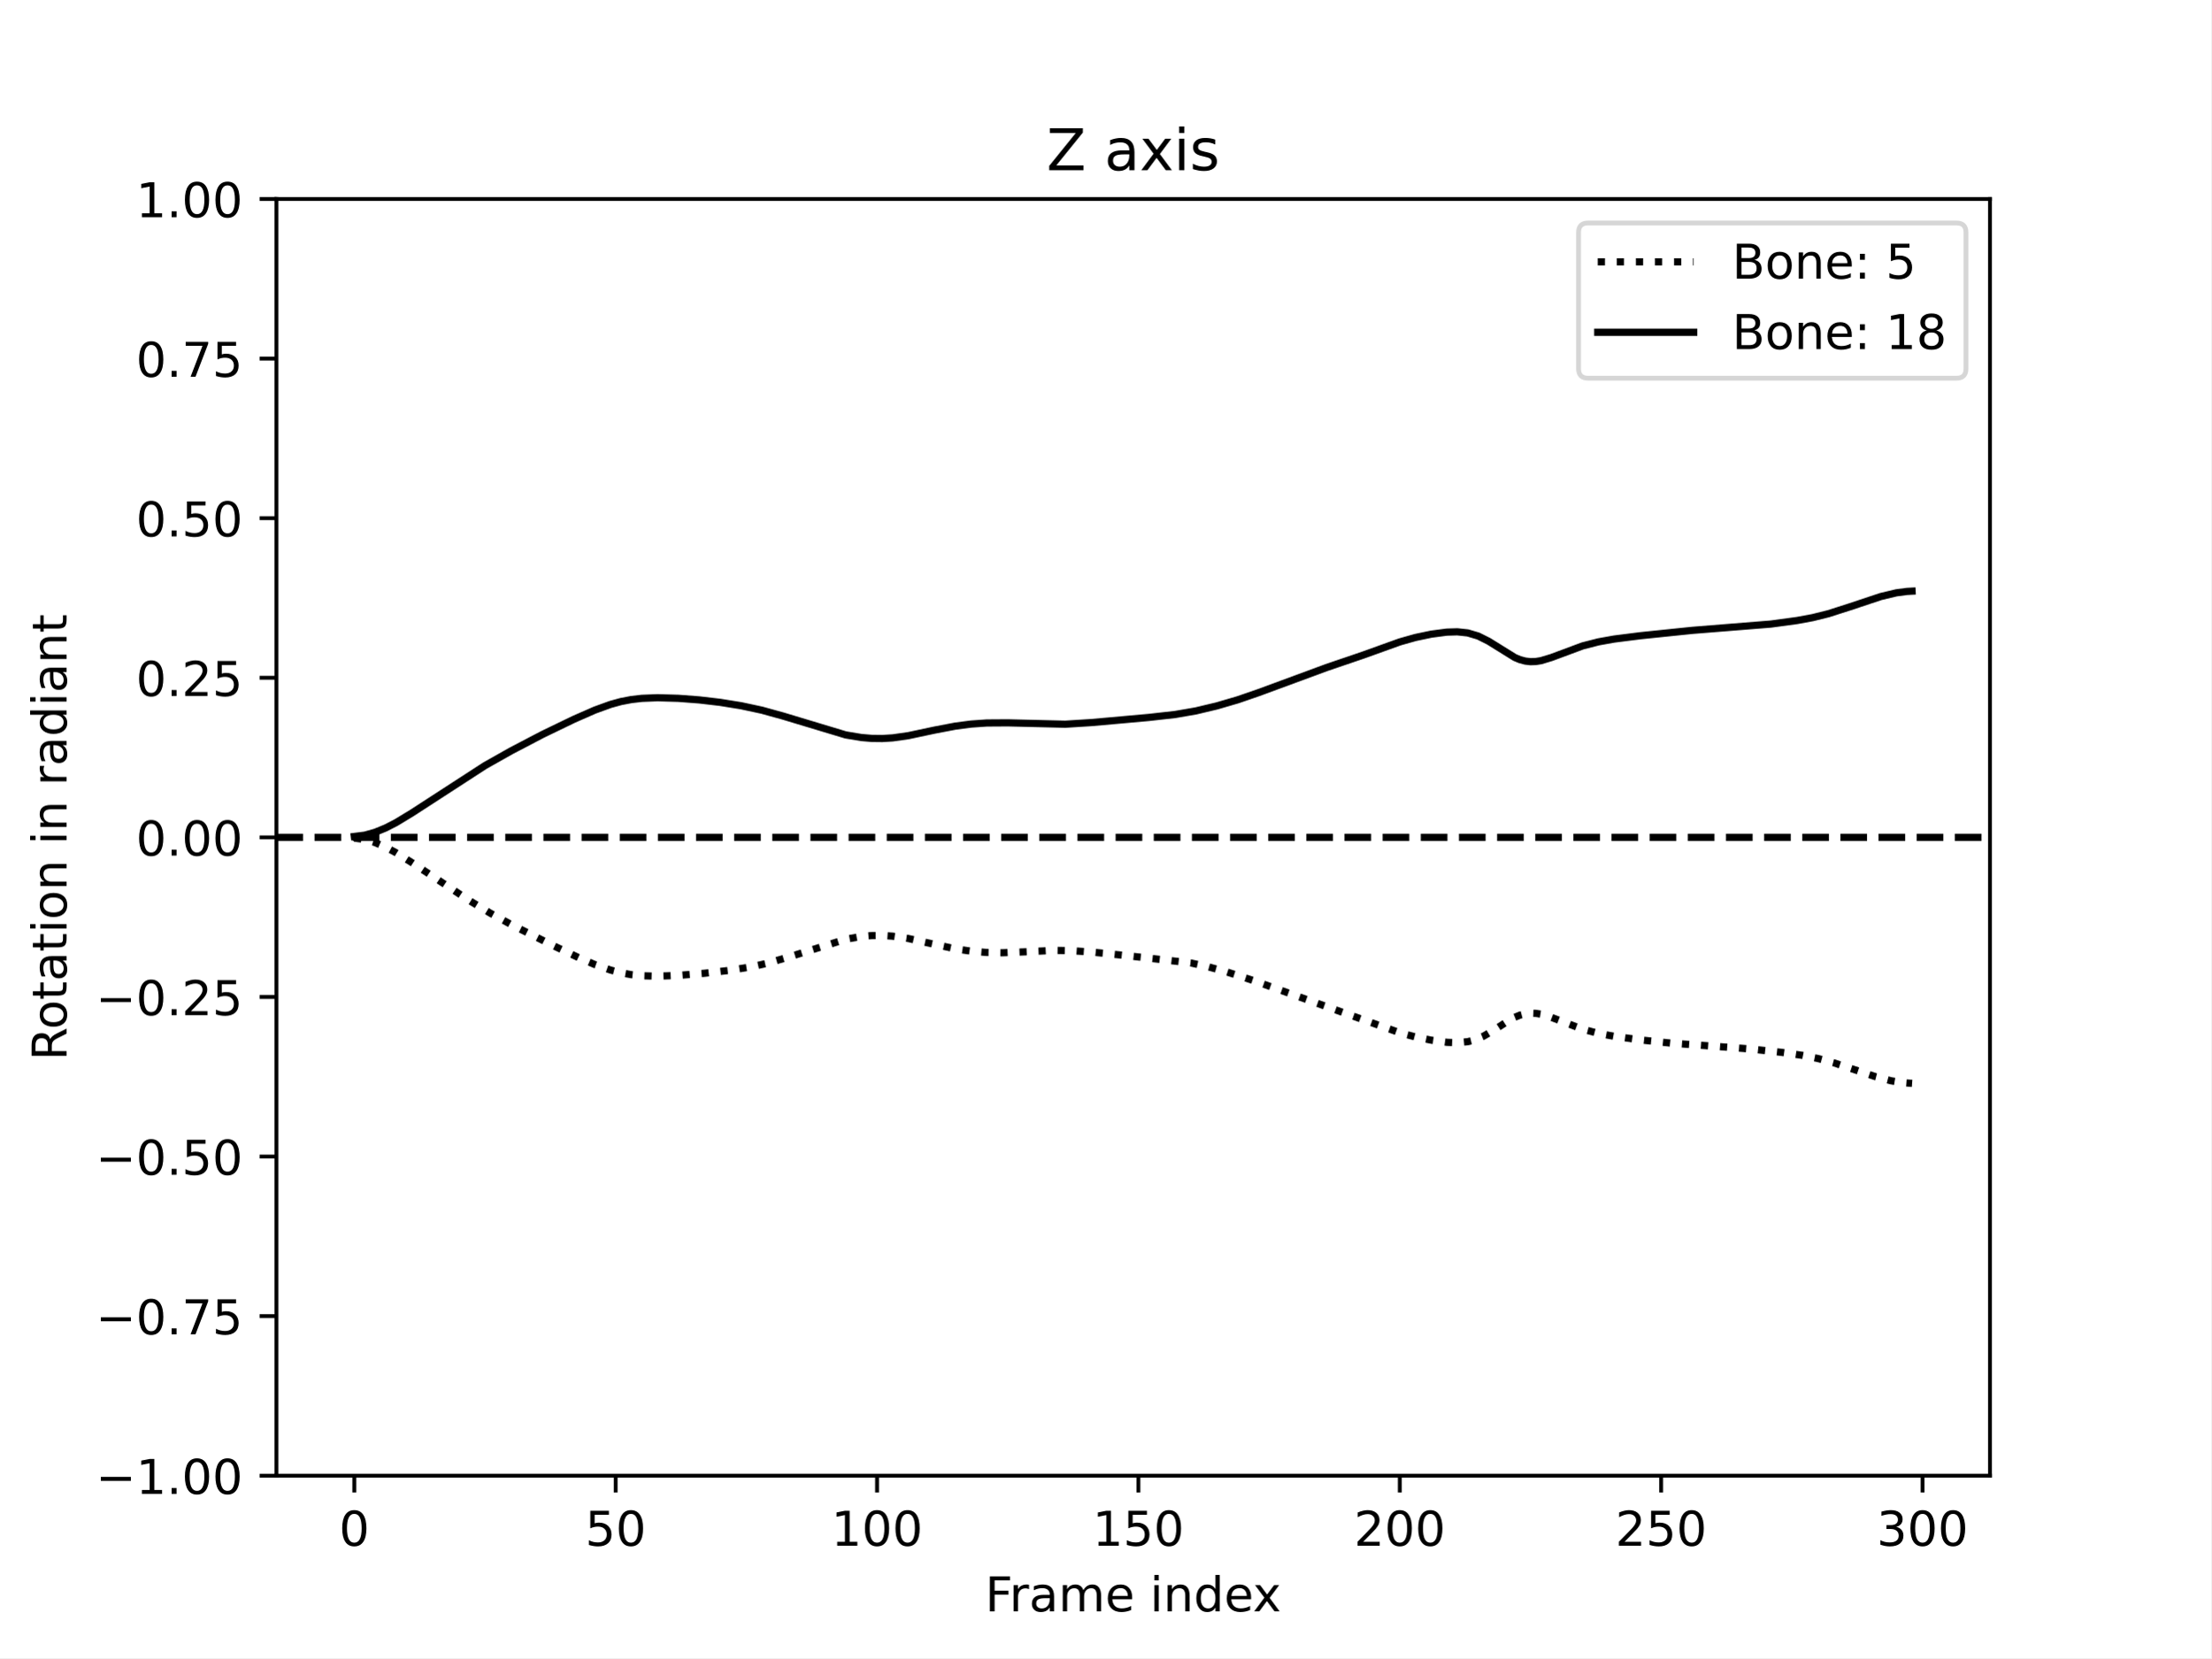
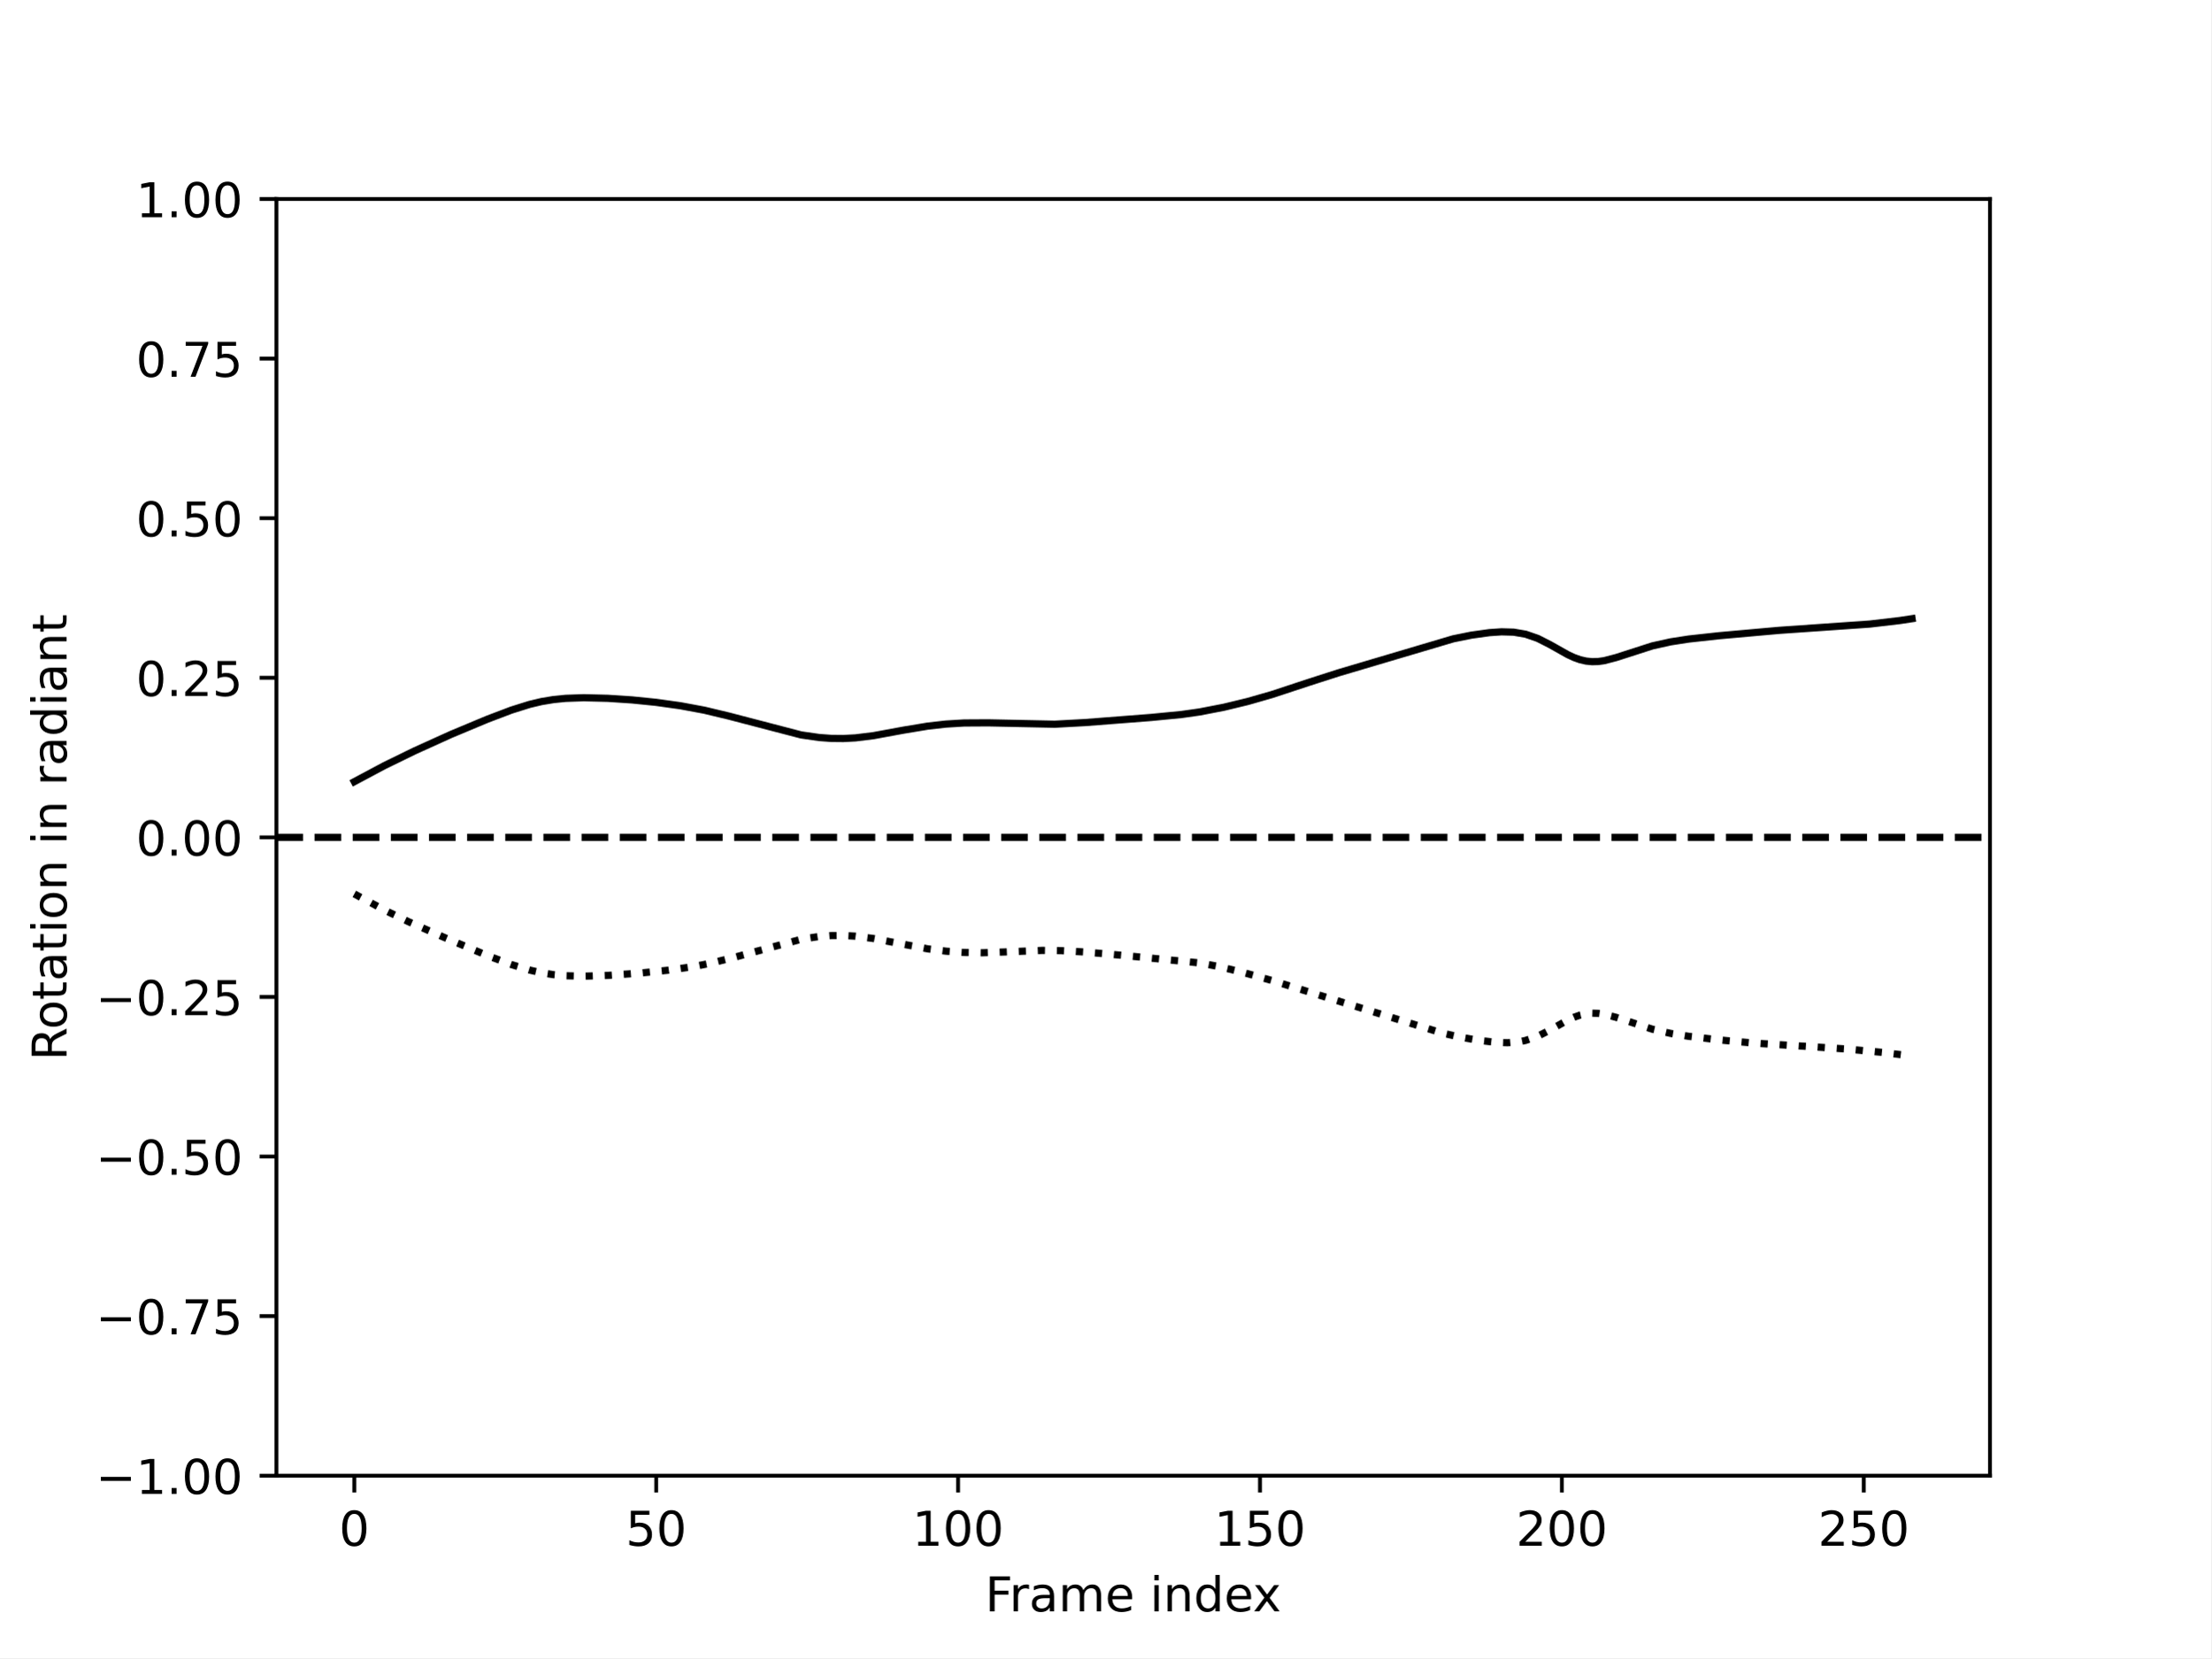
<svg xmlns="http://www.w3.org/2000/svg" xmlns:xlink="http://www.w3.org/1999/xlink" width="460.8pt" height="345.6pt" viewBox="0 0 460.8 345.6" version="1.1">
  <defs>
    <style type="text/css">*{stroke-linejoin: round; stroke-linecap: butt}</style>
  </defs>
  <g id="figure_1">
    <g id="patch_1">
      <path d="M 0 345.6  L 460.8 345.6  L 460.8 0  L 0 0  z " style="fill: #ffffff" />
    </g>
    <g id="axes_1">
      <g id="patch_2">
        <path d="M 57.6 307.584  L 414.72 307.584  L 414.72 41.472  L 57.6 41.472  z " style="fill: #ffffff" />
      </g>
      <g id="matplotlib.axis_1">
        <g id="xtick_1">
          <g id="line2d_1">
            <defs>
-               <path id="m97a3b37c18" d="M 0 0  L 0 3.5  " style="stroke: #000000; stroke-width: 0.8" />
+               <path id="me733af6a05" d="M 0 0  L 0 3.5  " style="stroke: #000000; stroke-width: 0.8" />
            </defs>
            <g>
-               <use xlink:href="#m97a3b37c18" x="73.833" y="307.584" style="stroke: #000000; stroke-width: 0.8" />
+               <use xlink:href="#me733af6a05" x="73.833" y="307.584" style="stroke: #000000; stroke-width: 0.8" />
            </g>
          </g>
          <g id="text_1">
            <g transform="translate(70.65148 322.1824) scale(0.1 -0.1)">
              <defs>
                <path id="DejaVuSans-30" d="M 2034 4250  Q 1547 4250 1301 3770  Q 1056 3291 1056 2328  Q 1056 1369 1301 889  Q 1547 409 2034 409  Q 2525 409 2770 889  Q 3016 1369 3016 2328  Q 3016 3291 2770 3770  Q 2525 4250 2034 4250  z M 2034 4750  Q 2819 4750 3233 4129  Q 3647 3509 3647 2328  Q 3647 1150 3233 529  Q 2819 -91 2034 -91  Q 1250 -91 836 529  Q 422 1150 422 2328  Q 422 3509 836 4129  Q 1250 4750 2034 4750  z " transform="scale(0.015625)" />
              </defs>
              <use xlink:href="#DejaVuSans-30" />
            </g>
          </g>
        </g>
        <g id="xtick_2">
          <g id="line2d_2">
            <g>
-               <use xlink:href="#m97a3b37c18" x="128.305" y="307.584" style="stroke: #000000; stroke-width: 0.8" />
+               <use xlink:href="#me733af6a05" x="136.75" y="307.584" style="stroke: #000000; stroke-width: 0.8" />
            </g>
          </g>
          <g id="text_2">
-             <g transform="translate(121.9425 322.1824) scale(0.1 -0.1)">
+             <g transform="translate(130.3878 322.1824) scale(0.1 -0.1)">
              <defs>
                <path id="DejaVuSans-35" d="M 691 4666  L 3169 4666  L 3169 4134  L 1269 4134  L 1269 2991  Q 1406 3038 1543 3061  Q 1681 3084 1819 3084  Q 2600 3084 3056 2656  Q 3513 2228 3513 1497  Q 3513 744 3044 326  Q 2575 -91 1722 -91  Q 1428 -91 1123 -41  Q 819 9 494 109  L 494 744  Q 775 591 1075 516  Q 1375 441 1709 441  Q 2250 441 2565 725  Q 2881 1009 2881 1497  Q 2881 1984 2565 2268  Q 2250 2553 1709 2553  Q 1456 2553 1204 2497  Q 953 2441 691 2322  L 691 4666  z " transform="scale(0.015625)" />
              </defs>
              <use xlink:href="#DejaVuSans-35" />
              <use xlink:href="#DejaVuSans-30" x="63.623" />
            </g>
          </g>
        </g>
        <g id="xtick_3">
          <g id="line2d_3">
            <g>
-               <use xlink:href="#m97a3b37c18" x="182.777" y="307.584" style="stroke: #000000; stroke-width: 0.8" />
+               <use xlink:href="#me733af6a05" x="199.668" y="307.584" style="stroke: #000000; stroke-width: 0.8" />
            </g>
          </g>
          <g id="text_3">
-             <g transform="translate(173.2335 322.1824) scale(0.1 -0.1)">
+             <g transform="translate(190.1241 322.1824) scale(0.1 -0.1)">
              <defs>
                <path id="DejaVuSans-31" d="M 794 531  L 1825 531  L 1825 4091  L 703 3866  L 703 4441  L 1819 4666  L 2450 4666  L 2450 531  L 3481 531  L 3481 0  L 794 0  L 794 531  z " transform="scale(0.015625)" />
              </defs>
              <use xlink:href="#DejaVuSans-31" />
              <use xlink:href="#DejaVuSans-30" x="63.623" />
              <use xlink:href="#DejaVuSans-30" x="127.246" />
            </g>
          </g>
        </g>
        <g id="xtick_4">
          <g id="line2d_4">
            <g>
-               <use xlink:href="#m97a3b37c18" x="237.249" y="307.584" style="stroke: #000000; stroke-width: 0.8" />
+               <use xlink:href="#me733af6a05" x="262.585" y="307.584" style="stroke: #000000; stroke-width: 0.8" />
            </g>
          </g>
          <g id="text_4">
-             <g transform="translate(227.7057 322.1824) scale(0.1 -0.1)">
+             <g transform="translate(253.0416 322.1824) scale(0.1 -0.1)">
              <use xlink:href="#DejaVuSans-31" />
              <use xlink:href="#DejaVuSans-35" x="63.623" />
              <use xlink:href="#DejaVuSans-30" x="127.246" />
            </g>
          </g>
        </g>
        <g id="xtick_5">
          <g id="line2d_5">
            <g>
-               <use xlink:href="#m97a3b37c18" x="291.722" y="307.584" style="stroke: #000000; stroke-width: 0.8" />
+               <use xlink:href="#me733af6a05" x="325.503" y="307.584" style="stroke: #000000; stroke-width: 0.8" />
            </g>
          </g>
          <g id="text_5">
-             <g transform="translate(282.1779 322.1824) scale(0.1 -0.1)">
+             <g transform="translate(315.9592 322.1824) scale(0.1 -0.1)">
              <defs>
                <path id="DejaVuSans-32" d="M 1228 531  L 3431 531  L 3431 0  L 469 0  L 469 531  Q 828 903 1448 1529  Q 2069 2156 2228 2338  Q 2531 2678 2651 2914  Q 2772 3150 2772 3378  Q 2772 3750 2511 3984  Q 2250 4219 1831 4219  Q 1534 4219 1204 4116  Q 875 4013 500 3803  L 500 4441  Q 881 4594 1212 4672  Q 1544 4750 1819 4750  Q 2544 4750 2975 4387  Q 3406 4025 3406 3419  Q 3406 3131 3298 2873  Q 3191 2616 2906 2266  Q 2828 2175 2409 1742  Q 1991 1309 1228 531  z " transform="scale(0.015625)" />
              </defs>
              <use xlink:href="#DejaVuSans-32" />
              <use xlink:href="#DejaVuSans-30" x="63.623" />
              <use xlink:href="#DejaVuSans-30" x="127.246" />
            </g>
          </g>
        </g>
        <g id="xtick_6">
          <g id="line2d_6">
            <g>
-               <use xlink:href="#m97a3b37c18" x="346.194" y="307.584" style="stroke: #000000; stroke-width: 0.8" />
+               <use xlink:href="#me733af6a05" x="388.42" y="307.584" style="stroke: #000000; stroke-width: 0.8" />
            </g>
          </g>
          <g id="text_6">
-             <g transform="translate(336.6502 322.1824) scale(0.1 -0.1)">
+             <g transform="translate(378.8767 322.1824) scale(0.1 -0.1)">
              <use xlink:href="#DejaVuSans-32" />
              <use xlink:href="#DejaVuSans-35" x="63.623" />
              <use xlink:href="#DejaVuSans-30" x="127.246" />
            </g>
          </g>
        </g>
-         <g id="xtick_7">
-           <g id="line2d_7">
-             <g>
-               <use xlink:href="#m97a3b37c18" x="400.666" y="307.584" style="stroke: #000000; stroke-width: 0.8" />
-             </g>
-           </g>
-           <g id="text_7">
-             <g transform="translate(391.1224 322.1824) scale(0.1 -0.1)">
-               <defs>
-                 <path id="DejaVuSans-33" d="M 2597 2516  Q 3050 2419 3304 2112  Q 3559 1806 3559 1356  Q 3559 666 3084 287  Q 2609 -91 1734 -91  Q 1441 -91 1130 -33  Q 819 25 488 141  L 488 750  Q 750 597 1062 519  Q 1375 441 1716 441  Q 2309 441 2620 675  Q 2931 909 2931 1356  Q 2931 1769 2642 2001  Q 2353 2234 1838 2234  L 1294 2234  L 1294 2753  L 1863 2753  Q 2328 2753 2575 2939  Q 2822 3125 2822 3475  Q 2822 3834 2567 4026  Q 2313 4219 1838 4219  Q 1578 4219 1281 4162  Q 984 4106 628 3988  L 628 4550  Q 988 4650 1302 4700  Q 1616 4750 1894 4750  Q 2613 4750 3031 4423  Q 3450 4097 3450 3541  Q 3450 3153 3228 2886  Q 3006 2619 2597 2516  z " transform="scale(0.015625)" />
-               </defs>
-               <use xlink:href="#DejaVuSans-33" />
-               <use xlink:href="#DejaVuSans-30" x="63.623" />
-               <use xlink:href="#DejaVuSans-30" x="127.246" />
-             </g>
-           </g>
-         </g>
-         <g id="text_8">
+         <g id="text_7">
          <g transform="translate(205.3108 335.8606) scale(0.1 -0.1)">
            <defs>
              <path id="DejaVuSans-46" d="M 628 4666  L 3309 4666  L 3309 4134  L 1259 4134  L 1259 2759  L 3109 2759  L 3109 2228  L 1259 2228  L 1259 0  L 628 0  L 628 4666  z " transform="scale(0.015625)" />
              <path id="DejaVuSans-72" d="M 2631 2963  Q 2534 3019 2420 3045  Q 2306 3072 2169 3072  Q 1681 3072 1420 2755  Q 1159 2438 1159 1844  L 1159 0  L 581 0  L 581 3500  L 1159 3500  L 1159 2956  Q 1341 3275 1631 3429  Q 1922 3584 2338 3584  Q 2397 3584 2469 3576  Q 2541 3569 2628 3553  L 2631 2963  z " transform="scale(0.015625)" />
              <path id="DejaVuSans-61" d="M 2194 1759  Q 1497 1759 1228 1600  Q 959 1441 959 1056  Q 959 750 1161 570  Q 1363 391 1709 391  Q 2188 391 2477 730  Q 2766 1069 2766 1631  L 2766 1759  L 2194 1759  z M 3341 1997  L 3341 0  L 2766 0  L 2766 531  Q 2569 213 2275 61  Q 1981 -91 1556 -91  Q 1019 -91 701 211  Q 384 513 384 1019  Q 384 1609 779 1909  Q 1175 2209 1959 2209  L 2766 2209  L 2766 2266  Q 2766 2663 2505 2880  Q 2244 3097 1772 3097  Q 1472 3097 1187 3025  Q 903 2953 641 2809  L 641 3341  Q 956 3463 1253 3523  Q 1550 3584 1831 3584  Q 2591 3584 2966 3190  Q 3341 2797 3341 1997  z " transform="scale(0.015625)" />
              <path id="DejaVuSans-6d" d="M 3328 2828  Q 3544 3216 3844 3400  Q 4144 3584 4550 3584  Q 5097 3584 5394 3201  Q 5691 2819 5691 2113  L 5691 0  L 5113 0  L 5113 2094  Q 5113 2597 4934 2840  Q 4756 3084 4391 3084  Q 3944 3084 3684 2787  Q 3425 2491 3425 1978  L 3425 0  L 2847 0  L 2847 2094  Q 2847 2600 2669 2842  Q 2491 3084 2119 3084  Q 1678 3084 1418 2786  Q 1159 2488 1159 1978  L 1159 0  L 581 0  L 581 3500  L 1159 3500  L 1159 2956  Q 1356 3278 1631 3431  Q 1906 3584 2284 3584  Q 2666 3584 2933 3390  Q 3200 3197 3328 2828  z " transform="scale(0.015625)" />
              <path id="DejaVuSans-65" d="M 3597 1894  L 3597 1613  L 953 1613  Q 991 1019 1311 708  Q 1631 397 2203 397  Q 2534 397 2845 478  Q 3156 559 3463 722  L 3463 178  Q 3153 47 2828 -22  Q 2503 -91 2169 -91  Q 1331 -91 842 396  Q 353 884 353 1716  Q 353 2575 817 3079  Q 1281 3584 2069 3584  Q 2775 3584 3186 3129  Q 3597 2675 3597 1894  z M 3022 2063  Q 3016 2534 2758 2815  Q 2500 3097 2075 3097  Q 1594 3097 1305 2825  Q 1016 2553 972 2059  L 3022 2063  z " transform="scale(0.015625)" />
              <path id="DejaVuSans-20" transform="scale(0.015625)" />
              <path id="DejaVuSans-69" d="M 603 3500  L 1178 3500  L 1178 0  L 603 0  L 603 3500  z M 603 4863  L 1178 4863  L 1178 4134  L 603 4134  L 603 4863  z " transform="scale(0.015625)" />
              <path id="DejaVuSans-6e" d="M 3513 2113  L 3513 0  L 2938 0  L 2938 2094  Q 2938 2591 2744 2837  Q 2550 3084 2163 3084  Q 1697 3084 1428 2787  Q 1159 2491 1159 1978  L 1159 0  L 581 0  L 581 3500  L 1159 3500  L 1159 2956  Q 1366 3272 1645 3428  Q 1925 3584 2291 3584  Q 2894 3584 3203 3211  Q 3513 2838 3513 2113  z " transform="scale(0.015625)" />
              <path id="DejaVuSans-64" d="M 2906 2969  L 2906 4863  L 3481 4863  L 3481 0  L 2906 0  L 2906 525  Q 2725 213 2448 61  Q 2172 -91 1784 -91  Q 1150 -91 751 415  Q 353 922 353 1747  Q 353 2572 751 3078  Q 1150 3584 1784 3584  Q 2172 3584 2448 3432  Q 2725 3281 2906 2969  z M 947 1747  Q 947 1113 1208 752  Q 1469 391 1925 391  Q 2381 391 2643 752  Q 2906 1113 2906 1747  Q 2906 2381 2643 2742  Q 2381 3103 1925 3103  Q 1469 3103 1208 2742  Q 947 2381 947 1747  z " transform="scale(0.015625)" />
              <path id="DejaVuSans-78" d="M 3513 3500  L 2247 1797  L 3578 0  L 2900 0  L 1881 1375  L 863 0  L 184 0  L 1544 1831  L 300 3500  L 978 3500  L 1906 2253  L 2834 3500  L 3513 3500  z " transform="scale(0.015625)" />
            </defs>
            <use xlink:href="#DejaVuSans-46" />
            <use xlink:href="#DejaVuSans-72" x="50.27" />
            <use xlink:href="#DejaVuSans-61" x="91.383" />
            <use xlink:href="#DejaVuSans-6d" x="152.662" />
            <use xlink:href="#DejaVuSans-65" x="250.074" />
            <use xlink:href="#DejaVuSans-20" x="311.598" />
            <use xlink:href="#DejaVuSans-69" x="343.385" />
            <use xlink:href="#DejaVuSans-6e" x="371.168" />
            <use xlink:href="#DejaVuSans-64" x="434.547" />
            <use xlink:href="#DejaVuSans-65" x="498.023" />
            <use xlink:href="#DejaVuSans-78" x="557.797" />
          </g>
        </g>
      </g>
      <g id="matplotlib.axis_2">
        <g id="ytick_1">
-           <g id="line2d_8">
+           <g id="line2d_7">
            <defs>
-               <path id="mf1aed63dd2" d="M 0 0  L -3.5 0  " style="stroke: #000000; stroke-width: 0.8" />
+               <path id="m8e7e6289f7" d="M 0 0  L -3.5 0  " style="stroke: #000000; stroke-width: 0.8" />
            </defs>
            <g>
-               <use xlink:href="#mf1aed63dd2" x="57.6" y="307.584" style="stroke: #000000; stroke-width: 0.8" />
-             </g>
-           </g>
-           <g id="text_9">
+               <use xlink:href="#m8e7e6289f7" x="57.6" y="307.584" style="stroke: #000000; stroke-width: 0.8" />
+             </g>
+           </g>
+           <g id="text_8">
            <g transform="translate(19.95469 311.3832) scale(0.1 -0.1)">
              <defs>
                <path id="DejaVuSans-2212" d="M 678 2272  L 4684 2272  L 4684 1741  L 678 1741  L 678 2272  z " transform="scale(0.015625)" />
                <path id="DejaVuSans-2e" d="M 684 794  L 1344 794  L 1344 0  L 684 0  L 684 794  z " transform="scale(0.015625)" />
              </defs>
              <use xlink:href="#DejaVuSans-2212" />
              <use xlink:href="#DejaVuSans-31" x="83.789" />
              <use xlink:href="#DejaVuSans-2e" x="147.412" />
              <use xlink:href="#DejaVuSans-30" x="179.199" />
              <use xlink:href="#DejaVuSans-30" x="242.822" />
            </g>
          </g>
        </g>
        <g id="ytick_2">
-           <g id="line2d_9">
-             <g>
-               <use xlink:href="#mf1aed63dd2" x="57.6" y="274.32" style="stroke: #000000; stroke-width: 0.8" />
-             </g>
-           </g>
-           <g id="text_10">
+           <g id="line2d_8">
+             <g>
+               <use xlink:href="#m8e7e6289f7" x="57.6" y="274.32" style="stroke: #000000; stroke-width: 0.8" />
+             </g>
+           </g>
+           <g id="text_9">
            <g transform="translate(19.95469 278.1192) scale(0.1 -0.1)">
              <defs>
                <path id="DejaVuSans-37" d="M 525 4666  L 3525 4666  L 3525 4397  L 1831 0  L 1172 0  L 2766 4134  L 525 4134  L 525 4666  z " transform="scale(0.015625)" />
              </defs>
              <use xlink:href="#DejaVuSans-2212" />
              <use xlink:href="#DejaVuSans-30" x="83.789" />
              <use xlink:href="#DejaVuSans-2e" x="147.412" />
              <use xlink:href="#DejaVuSans-37" x="179.199" />
              <use xlink:href="#DejaVuSans-35" x="242.822" />
            </g>
          </g>
        </g>
        <g id="ytick_3">
-           <g id="line2d_10">
-             <g>
-               <use xlink:href="#mf1aed63dd2" x="57.6" y="241.056" style="stroke: #000000; stroke-width: 0.8" />
-             </g>
-           </g>
-           <g id="text_11">
+           <g id="line2d_9">
+             <g>
+               <use xlink:href="#m8e7e6289f7" x="57.6" y="241.056" style="stroke: #000000; stroke-width: 0.8" />
+             </g>
+           </g>
+           <g id="text_10">
            <g transform="translate(19.95469 244.8552) scale(0.1 -0.1)">
              <use xlink:href="#DejaVuSans-2212" />
              <use xlink:href="#DejaVuSans-30" x="83.789" />
              <use xlink:href="#DejaVuSans-2e" x="147.412" />
              <use xlink:href="#DejaVuSans-35" x="179.199" />
              <use xlink:href="#DejaVuSans-30" x="242.822" />
            </g>
          </g>
        </g>
        <g id="ytick_4">
-           <g id="line2d_11">
-             <g>
-               <use xlink:href="#mf1aed63dd2" x="57.6" y="207.792" style="stroke: #000000; stroke-width: 0.8" />
-             </g>
-           </g>
-           <g id="text_12">
+           <g id="line2d_10">
+             <g>
+               <use xlink:href="#m8e7e6289f7" x="57.6" y="207.792" style="stroke: #000000; stroke-width: 0.8" />
+             </g>
+           </g>
+           <g id="text_11">
            <g transform="translate(19.95469 211.5912) scale(0.1 -0.1)">
              <use xlink:href="#DejaVuSans-2212" />
              <use xlink:href="#DejaVuSans-30" x="83.789" />
              <use xlink:href="#DejaVuSans-2e" x="147.412" />
              <use xlink:href="#DejaVuSans-32" x="179.199" />
              <use xlink:href="#DejaVuSans-35" x="242.822" />
            </g>
          </g>
        </g>
        <g id="ytick_5">
-           <g id="line2d_12">
-             <g>
-               <use xlink:href="#mf1aed63dd2" x="57.6" y="174.528" style="stroke: #000000; stroke-width: 0.8" />
-             </g>
-           </g>
-           <g id="text_13">
+           <g id="line2d_11">
+             <g>
+               <use xlink:href="#m8e7e6289f7" x="57.6" y="174.528" style="stroke: #000000; stroke-width: 0.8" />
+             </g>
+           </g>
+           <g id="text_12">
            <g transform="translate(28.33438 178.3272) scale(0.1 -0.1)">
              <use xlink:href="#DejaVuSans-30" />
              <use xlink:href="#DejaVuSans-2e" x="63.623" />
              <use xlink:href="#DejaVuSans-30" x="95.41" />
              <use xlink:href="#DejaVuSans-30" x="159.033" />
            </g>
          </g>
        </g>
        <g id="ytick_6">
-           <g id="line2d_13">
-             <g>
-               <use xlink:href="#mf1aed63dd2" x="57.6" y="141.264" style="stroke: #000000; stroke-width: 0.8" />
-             </g>
-           </g>
-           <g id="text_14">
+           <g id="line2d_12">
+             <g>
+               <use xlink:href="#m8e7e6289f7" x="57.6" y="141.264" style="stroke: #000000; stroke-width: 0.8" />
+             </g>
+           </g>
+           <g id="text_13">
            <g transform="translate(28.33438 145.0632) scale(0.1 -0.1)">
              <use xlink:href="#DejaVuSans-30" />
              <use xlink:href="#DejaVuSans-2e" x="63.623" />
              <use xlink:href="#DejaVuSans-32" x="95.41" />
              <use xlink:href="#DejaVuSans-35" x="159.033" />
            </g>
          </g>
        </g>
        <g id="ytick_7">
-           <g id="line2d_14">
-             <g>
-               <use xlink:href="#mf1aed63dd2" x="57.6" y="108" style="stroke: #000000; stroke-width: 0.8" />
-             </g>
-           </g>
-           <g id="text_15">
+           <g id="line2d_13">
+             <g>
+               <use xlink:href="#m8e7e6289f7" x="57.6" y="108" style="stroke: #000000; stroke-width: 0.8" />
+             </g>
+           </g>
+           <g id="text_14">
            <g transform="translate(28.33438 111.7992) scale(0.1 -0.1)">
              <use xlink:href="#DejaVuSans-30" />
              <use xlink:href="#DejaVuSans-2e" x="63.623" />
              <use xlink:href="#DejaVuSans-35" x="95.41" />
              <use xlink:href="#DejaVuSans-30" x="159.033" />
            </g>
          </g>
        </g>
        <g id="ytick_8">
-           <g id="line2d_15">
-             <g>
-               <use xlink:href="#mf1aed63dd2" x="57.6" y="74.736" style="stroke: #000000; stroke-width: 0.8" />
-             </g>
-           </g>
-           <g id="text_16">
+           <g id="line2d_14">
+             <g>
+               <use xlink:href="#m8e7e6289f7" x="57.6" y="74.736" style="stroke: #000000; stroke-width: 0.8" />
+             </g>
+           </g>
+           <g id="text_15">
            <g transform="translate(28.33438 78.53522) scale(0.1 -0.1)">
              <use xlink:href="#DejaVuSans-30" />
              <use xlink:href="#DejaVuSans-2e" x="63.623" />
              <use xlink:href="#DejaVuSans-37" x="95.41" />
              <use xlink:href="#DejaVuSans-35" x="159.033" />
            </g>
          </g>
        </g>
        <g id="ytick_9">
-           <g id="line2d_16">
-             <g>
-               <use xlink:href="#mf1aed63dd2" x="57.6" y="41.472" style="stroke: #000000; stroke-width: 0.8" />
-             </g>
-           </g>
-           <g id="text_17">
+           <g id="line2d_15">
+             <g>
+               <use xlink:href="#m8e7e6289f7" x="57.6" y="41.472" style="stroke: #000000; stroke-width: 0.8" />
+             </g>
+           </g>
+           <g id="text_16">
            <g transform="translate(28.33438 45.27122) scale(0.1 -0.1)">
              <use xlink:href="#DejaVuSans-31" />
              <use xlink:href="#DejaVuSans-2e" x="63.623" />
              <use xlink:href="#DejaVuSans-30" x="95.41" />
              <use xlink:href="#DejaVuSans-30" x="159.033" />
            </g>
          </g>
        </g>
-         <g id="text_18">
+         <g id="text_17">
          <g transform="translate(13.875 221.0499) rotate(-90) scale(0.1 -0.1)">
            <defs>
              <path id="DejaVuSans-52" d="M 2841 2188  Q 3044 2119 3236 1894  Q 3428 1669 3622 1275  L 4263 0  L 3584 0  L 2988 1197  Q 2756 1666 2539 1819  Q 2322 1972 1947 1972  L 1259 1972  L 1259 0  L 628 0  L 628 4666  L 2053 4666  Q 2853 4666 3247 4331  Q 3641 3997 3641 3322  Q 3641 2881 3436 2590  Q 3231 2300 2841 2188  z M 1259 4147  L 1259 2491  L 2053 2491  Q 2509 2491 2742 2702  Q 2975 2913 2975 3322  Q 2975 3731 2742 3939  Q 2509 4147 2053 4147  L 1259 4147  z " transform="scale(0.015625)" />
              <path id="DejaVuSans-6f" d="M 1959 3097  Q 1497 3097 1228 2736  Q 959 2375 959 1747  Q 959 1119 1226 758  Q 1494 397 1959 397  Q 2419 397 2687 759  Q 2956 1122 2956 1747  Q 2956 2369 2687 2733  Q 2419 3097 1959 3097  z M 1959 3584  Q 2709 3584 3137 3096  Q 3566 2609 3566 1747  Q 3566 888 3137 398  Q 2709 -91 1959 -91  Q 1206 -91 779 398  Q 353 888 353 1747  Q 353 2609 779 3096  Q 1206 3584 1959 3584  z " transform="scale(0.015625)" />
              <path id="DejaVuSans-74" d="M 1172 4494  L 1172 3500  L 2356 3500  L 2356 3053  L 1172 3053  L 1172 1153  Q 1172 725 1289 603  Q 1406 481 1766 481  L 2356 481  L 2356 0  L 1766 0  Q 1100 0 847 248  Q 594 497 594 1153  L 594 3053  L 172 3053  L 172 3500  L 594 3500  L 594 4494  L 1172 4494  z " transform="scale(0.015625)" />
            </defs>
            <use xlink:href="#DejaVuSans-52" />
            <use xlink:href="#DejaVuSans-6f" x="64.982" />
            <use xlink:href="#DejaVuSans-74" x="126.164" />
            <use xlink:href="#DejaVuSans-61" x="165.373" />
            <use xlink:href="#DejaVuSans-74" x="226.652" />
            <use xlink:href="#DejaVuSans-69" x="265.861" />
            <use xlink:href="#DejaVuSans-6f" x="293.645" />
            <use xlink:href="#DejaVuSans-6e" x="354.826" />
            <use xlink:href="#DejaVuSans-20" x="418.205" />
            <use xlink:href="#DejaVuSans-69" x="449.992" />
            <use xlink:href="#DejaVuSans-6e" x="477.775" />
            <use xlink:href="#DejaVuSans-20" x="541.154" />
            <use xlink:href="#DejaVuSans-72" x="572.941" />
            <use xlink:href="#DejaVuSans-61" x="614.055" />
            <use xlink:href="#DejaVuSans-64" x="675.334" />
            <use xlink:href="#DejaVuSans-69" x="738.811" />
            <use xlink:href="#DejaVuSans-61" x="766.594" />
            <use xlink:href="#DejaVuSans-6e" x="827.873" />
            <use xlink:href="#DejaVuSans-74" x="891.252" />
          </g>
        </g>
      </g>
+       <g id="line2d_16">
+         <path d="M 73.833 186.319  L 80.124 189.687  L 85.158 192.127  L 92.708 195.449  L 101.516 199.149  L 106.55 201.034  L 110.325 202.184  L 112.842 202.757  L 115.358 203.152  L 117.875 203.379  L 121.65 203.47  L 126.683 203.306  L 132.975 202.858  L 139.267 202.223  L 144.3 201.51  L 148.075 200.773  L 153.109 199.517  L 166.951 195.775  L 170.726 195.193  L 173.242 195.005  L 175.759 194.985  L 178.276 195.129  L 182.051 195.619  L 187.084 196.591  L 193.376 197.775  L 197.151 198.257  L 200.926 198.526  L 204.701 198.587  L 209.735 198.409  L 217.285 198.088  L 221.06 198.143  L 226.093 198.432  L 234.902 199.212  L 250.002 200.704  L 253.777 201.409  L 258.81 202.611  L 265.102 204.375  L 276.427 207.874  L 300.336 215.258  L 304.111 216.138  L 307.886 216.802  L 311.661 217.249  L 314.178 217.336  L 316.694 217.118  L 317.953 216.856  L 320.47 215.983  L 322.986 214.709  L 326.761 212.602  L 328.02 212.028  L 329.278 211.586  L 330.536 211.299  L 331.795 211.177  L 333.053 211.215  L 334.311 211.392  L 336.828 212.052  L 344.378 214.527  L 348.153 215.391  L 351.928 216.003  L 358.22 216.746  L 365.77 217.436  L 374.579 217.984  L 384.645 218.629  L 392.196 219.343  L 397.229 219.97  L 398.487 220.167  L 398.487 220.167  " clip-path="url(#p52b5576dcc)" style="fill: none; stroke-dasharray: 1.5,2.475; stroke-dashoffset: 0; stroke: #000000; stroke-width: 1.5" />
+       </g>
      <g id="line2d_17">
-         <path d="M 73.833 174.683  L 76.012 174.976  L 78.191 175.627  L 80.369 176.571  L 82.548 177.741  L 85.817 179.784  L 97.801 187.697  L 102.158 190.322  L 106.516 192.699  L 115.232 197.067  L 120.679 199.645  L 123.947 201.034  L 127.216 202.184  L 129.394 202.757  L 131.573 203.152  L 133.752 203.379  L 137.021 203.47  L 141.378 203.306  L 146.826 202.858  L 152.273 202.223  L 156.631 201.51  L 159.899 200.773  L 164.257 199.517  L 176.241 195.775  L 179.509 195.193  L 181.688 195.005  L 183.867 194.985  L 186.046 195.129  L 189.314 195.619  L 193.672 196.591  L 199.119 197.775  L 202.387 198.257  L 205.656 198.526  L 208.924 198.587  L 213.282 198.409  L 219.818 198.088  L 223.087 198.143  L 227.444 198.432  L 235.071 199.212  L 248.144 200.704  L 251.412 201.409  L 255.77 202.611  L 261.217 204.375  L 271.022 207.874  L 291.722 215.258  L 294.99 216.138  L 298.258 216.802  L 301.527 217.249  L 303.706 217.336  L 305.884 217.118  L 306.974 216.856  L 309.153 215.983  L 311.332 214.709  L 314.6 212.602  L 315.689 212.028  L 316.779 211.586  L 317.868 211.299  L 318.958 211.177  L 320.047 211.215  L 321.137 211.392  L 323.316 212.052  L 329.852 214.527  L 333.121 215.391  L 336.389 216.003  L 341.836 216.746  L 348.373 217.436  L 355.999 217.984  L 364.714 218.629  L 371.251 219.343  L 375.609 219.97  L 378.877 220.629  L 382.146 221.515  L 386.503 222.964  L 390.861 224.417  L 394.129 225.274  L 396.308 225.645  L 398.487 225.812  L 398.487 225.812  " clip-path="url(#p351805e5d4)" style="fill: none; stroke-dasharray: 1.5,2.475; stroke-dashoffset: 0; stroke: #000000; stroke-width: 1.5" />
+         <path d="M 73.833 162.928  L 80.124 159.573  L 86.416 156.502  L 93.966 153.083  L 101.516 149.925  L 106.55 148.013  L 110.325 146.825  L 112.842 146.226  L 115.358 145.807  L 117.875 145.555  L 121.65 145.426  L 126.683 145.549  L 131.717 145.881  L 136.75 146.391  L 141.784 147.094  L 146.817 148.032  L 151.85 149.237  L 166.951 153.176  L 170.726 153.72  L 173.242 153.903  L 175.759 153.929  L 178.276 153.797  L 182.051 153.33  L 188.343 152.173  L 193.376 151.338  L 197.151 150.915  L 200.926 150.688  L 205.96 150.659  L 219.801 150.947  L 226.093 150.605  L 239.935 149.535  L 246.227 148.923  L 250.002 148.388  L 255.035 147.415  L 260.069 146.198  L 265.102 144.752  L 272.652 142.26  L 278.944 140.237  L 302.853 133.149  L 306.628 132.382  L 310.403 131.859  L 312.919 131.689  L 315.436 131.758  L 317.953 132.186  L 320.47 133.06  L 322.986 134.337  L 326.761 136.461  L 328.02 137.043  L 329.278 137.493  L 330.536 137.786  L 331.795 137.912  L 333.053 137.878  L 334.311 137.703  L 336.828 137.047  L 344.378 134.616  L 348.153 133.78  L 351.928 133.196  L 358.22 132.503  L 370.804 131.38  L 389.679 130.07  L 395.971 129.328  L 398.487 128.946  L 398.487 128.946  " clip-path="url(#p52b5576dcc)" style="fill: none; stroke: #000000; stroke-width: 1.5; stroke-linecap: square" />
      </g>
      <g id="line2d_18">
-         <path d="M 73.833 174.345  L 76.012 174.072  L 78.191 173.462  L 80.369 172.568  L 82.548 171.447  L 85.817 169.464  L 101.069 159.573  L 106.516 156.502  L 113.053 153.083  L 119.589 149.925  L 123.947 148.013  L 127.216 146.825  L 129.394 146.226  L 131.573 145.807  L 133.752 145.555  L 137.021 145.426  L 141.378 145.549  L 145.736 145.881  L 150.094 146.391  L 154.452 147.094  L 158.809 148.032  L 163.167 149.237  L 176.241 153.176  L 179.509 153.72  L 181.688 153.903  L 183.867 153.929  L 186.046 153.797  L 189.314 153.33  L 194.761 152.173  L 199.119 151.338  L 202.387 150.915  L 205.656 150.688  L 210.013 150.659  L 221.997 150.947  L 227.444 150.605  L 239.428 149.535  L 244.876 148.923  L 249.233 148.171  L 253.591 147.132  L 257.949 145.859  L 262.307 144.356  L 276.469 139.132  L 284.096 136.536  L 291.722 133.791  L 294.99 132.867  L 298.258 132.179  L 301.527 131.751  L 303.706 131.687  L 305.884 131.92  L 308.063 132.566  L 310.242 133.658  L 315.689 137.043  L 316.779 137.493  L 317.868 137.786  L 318.958 137.912  L 320.047 137.878  L 321.137 137.703  L 323.316 137.047  L 329.852 134.616  L 333.121 133.78  L 336.389 133.196  L 341.836 132.503  L 352.731 131.38  L 369.072 130.07  L 374.519 129.328  L 377.788 128.725  L 381.056 127.91  L 385.414 126.513  L 391.951 124.336  L 395.219 123.557  L 397.398 123.269  L 398.487 123.21  L 398.487 123.21  " clip-path="url(#p351805e5d4)" style="fill: none; stroke: #000000; stroke-width: 1.5; stroke-linecap: square" />
-       </g>
-       <g id="line2d_19">
-         <path d="M 57.6 174.528  L 414.72 174.528  " clip-path="url(#p351805e5d4)" style="fill: none; stroke-dasharray: 5.55,2.4; stroke-dashoffset: 0; stroke: #000000; stroke-width: 1.5" />
+         <path d="M 57.6 174.528  L 414.72 174.528  " clip-path="url(#p52b5576dcc)" style="fill: none; stroke-dasharray: 5.55,2.4; stroke-dashoffset: 0; stroke: #000000; stroke-width: 1.5" />
      </g>
      <g id="patch_3">
        <path d="M 57.6 307.584  L 57.6 41.472  " style="fill: none; stroke: #000000; stroke-width: 0.8; stroke-linejoin: miter; stroke-linecap: square" />
      </g>
      <g id="patch_4">
        <path d="M 414.72 307.584  L 414.72 41.472  " style="fill: none; stroke: #000000; stroke-width: 0.8; stroke-linejoin: miter; stroke-linecap: square" />
      </g>
      <g id="patch_5">
        <path d="M 57.6 307.584  L 414.72 307.584  " style="fill: none; stroke: #000000; stroke-width: 0.8; stroke-linejoin: miter; stroke-linecap: square" />
      </g>
      <g id="patch_6">
        <path d="M 57.6 41.472  L 414.72 41.472  " style="fill: none; stroke: #000000; stroke-width: 0.8; stroke-linejoin: miter; stroke-linecap: square" />
-       </g>
-       <g id="text_19">
-         <g transform="translate(218.1225 35.472) scale(0.12 -0.12)">
-           <defs>
-             <path id="DejaVuSans-5a" d="M 359 4666  L 4025 4666  L 4025 4184  L 1075 531  L 4097 531  L 4097 0  L 288 0  L 288 481  L 3238 4134  L 359 4134  L 359 4666  z " transform="scale(0.015625)" />
-             <path id="DejaVuSans-73" d="M 2834 3397  L 2834 2853  Q 2591 2978 2328 3040  Q 2066 3103 1784 3103  Q 1356 3103 1142 2972  Q 928 2841 928 2578  Q 928 2378 1081 2264  Q 1234 2150 1697 2047  L 1894 2003  Q 2506 1872 2764 1633  Q 3022 1394 3022 966  Q 3022 478 2636 193  Q 2250 -91 1575 -91  Q 1294 -91 989 -36  Q 684 19 347 128  L 347 722  Q 666 556 975 473  Q 1284 391 1588 391  Q 1994 391 2212 530  Q 2431 669 2431 922  Q 2431 1156 2273 1281  Q 2116 1406 1581 1522  L 1381 1569  Q 847 1681 609 1914  Q 372 2147 372 2553  Q 372 3047 722 3315  Q 1072 3584 1716 3584  Q 2034 3584 2315 3537  Q 2597 3491 2834 3397  z " transform="scale(0.015625)" />
-           </defs>
-           <use xlink:href="#DejaVuSans-5a" />
-           <use xlink:href="#DejaVuSans-20" x="68.506" />
-           <use xlink:href="#DejaVuSans-61" x="100.293" />
-           <use xlink:href="#DejaVuSans-78" x="161.572" />
-           <use xlink:href="#DejaVuSans-69" x="220.752" />
-           <use xlink:href="#DejaVuSans-73" x="248.535" />
-         </g>
-       </g>
-       <g id="legend_1">
-         <g id="patch_7">
-           <path d="M 330.978 78.828  L 407.72 78.828  Q 409.72 78.828 409.72 76.828  L 409.72 48.472  Q 409.72 46.472 407.72 46.472  L 330.978 46.472  Q 328.978 46.472 328.978 48.472  L 328.978 76.828  Q 328.978 78.828 330.978 78.828  z " style="fill: #ffffff; opacity: 0.8; stroke: #cccccc; stroke-linejoin: miter" />
-         </g>
-         <g id="line2d_20">
-           <path d="M 332.978 54.57  L 342.978 54.57  L 352.978 54.57  " style="fill: none; stroke-dasharray: 1.5,2.475; stroke-dashoffset: 0; stroke: #000000; stroke-width: 1.5" />
-         </g>
-         <g id="text_20">
-           <g transform="translate(360.9778 58.07044) scale(0.1 -0.1)">
-             <defs>
-               <path id="DejaVuSans-42" d="M 1259 2228  L 1259 519  L 2272 519  Q 2781 519 3026 730  Q 3272 941 3272 1375  Q 3272 1813 3026 2020  Q 2781 2228 2272 2228  L 1259 2228  z M 1259 4147  L 1259 2741  L 2194 2741  Q 2656 2741 2882 2914  Q 3109 3088 3109 3444  Q 3109 3797 2882 3972  Q 2656 4147 2194 4147  L 1259 4147  z M 628 4666  L 2241 4666  Q 2963 4666 3353 4366  Q 3744 4066 3744 3513  Q 3744 3084 3544 2831  Q 3344 2578 2956 2516  Q 3422 2416 3680 2098  Q 3938 1781 3938 1306  Q 3938 681 3513 340  Q 3088 0 2303 0  L 628 0  L 628 4666  z " transform="scale(0.015625)" />
-               <path id="DejaVuSans-3a" d="M 750 794  L 1409 794  L 1409 0  L 750 0  L 750 794  z M 750 3309  L 1409 3309  L 1409 2516  L 750 2516  L 750 3309  z " transform="scale(0.015625)" />
-             </defs>
-             <use xlink:href="#DejaVuSans-42" />
-             <use xlink:href="#DejaVuSans-6f" x="68.604" />
-             <use xlink:href="#DejaVuSans-6e" x="129.785" />
-             <use xlink:href="#DejaVuSans-65" x="193.164" />
-             <use xlink:href="#DejaVuSans-3a" x="254.688" />
-             <use xlink:href="#DejaVuSans-20" x="288.379" />
-             <use xlink:href="#DejaVuSans-35" x="320.166" />
-           </g>
-         </g>
-         <g id="line2d_21">
-           <path d="M 332.978 69.249  L 342.978 69.249  L 352.978 69.249  " style="fill: none; stroke: #000000; stroke-width: 1.5; stroke-linecap: square" />
-         </g>
-         <g id="text_21">
-           <g transform="translate(360.9778 72.74856) scale(0.1 -0.1)">
-             <defs>
-               <path id="DejaVuSans-38" d="M 2034 2216  Q 1584 2216 1326 1975  Q 1069 1734 1069 1313  Q 1069 891 1326 650  Q 1584 409 2034 409  Q 2484 409 2743 651  Q 3003 894 3003 1313  Q 3003 1734 2745 1975  Q 2488 2216 2034 2216  z M 1403 2484  Q 997 2584 770 2862  Q 544 3141 544 3541  Q 544 4100 942 4425  Q 1341 4750 2034 4750  Q 2731 4750 3128 4425  Q 3525 4100 3525 3541  Q 3525 3141 3298 2862  Q 3072 2584 2669 2484  Q 3125 2378 3379 2068  Q 3634 1759 3634 1313  Q 3634 634 3220 271  Q 2806 -91 2034 -91  Q 1263 -91 848 271  Q 434 634 434 1313  Q 434 1759 690 2068  Q 947 2378 1403 2484  z M 1172 3481  Q 1172 3119 1398 2916  Q 1625 2713 2034 2713  Q 2441 2713 2670 2916  Q 2900 3119 2900 3481  Q 2900 3844 2670 4047  Q 2441 4250 2034 4250  Q 1625 4250 1398 4047  Q 1172 3844 1172 3481  z " transform="scale(0.015625)" />
-             </defs>
-             <use xlink:href="#DejaVuSans-42" />
-             <use xlink:href="#DejaVuSans-6f" x="68.604" />
-             <use xlink:href="#DejaVuSans-6e" x="129.785" />
-             <use xlink:href="#DejaVuSans-65" x="193.164" />
-             <use xlink:href="#DejaVuSans-3a" x="254.688" />
-             <use xlink:href="#DejaVuSans-20" x="288.379" />
-             <use xlink:href="#DejaVuSans-31" x="320.166" />
-             <use xlink:href="#DejaVuSans-38" x="383.789" />
-           </g>
-         </g>
      </g>
    </g>
  </g>
  <defs>
-     <clipPath id="p351805e5d4">
+     <clipPath id="p52b5576dcc">
      <rect x="57.6" y="41.472" width="357.12" height="266.112" />
    </clipPath>
  </defs>
</svg>
